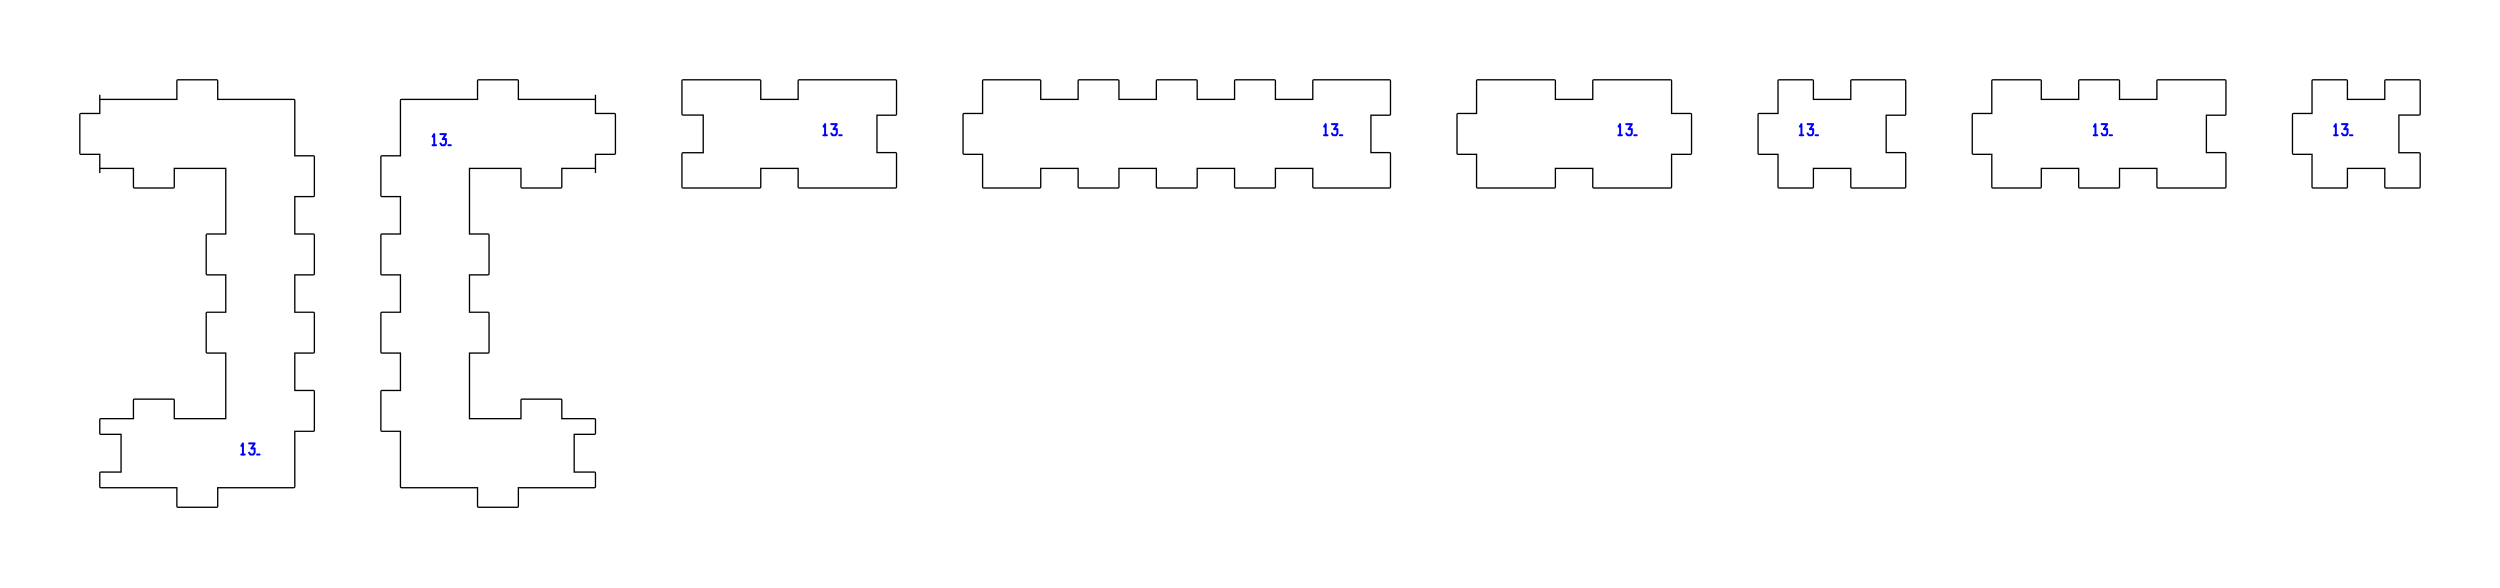
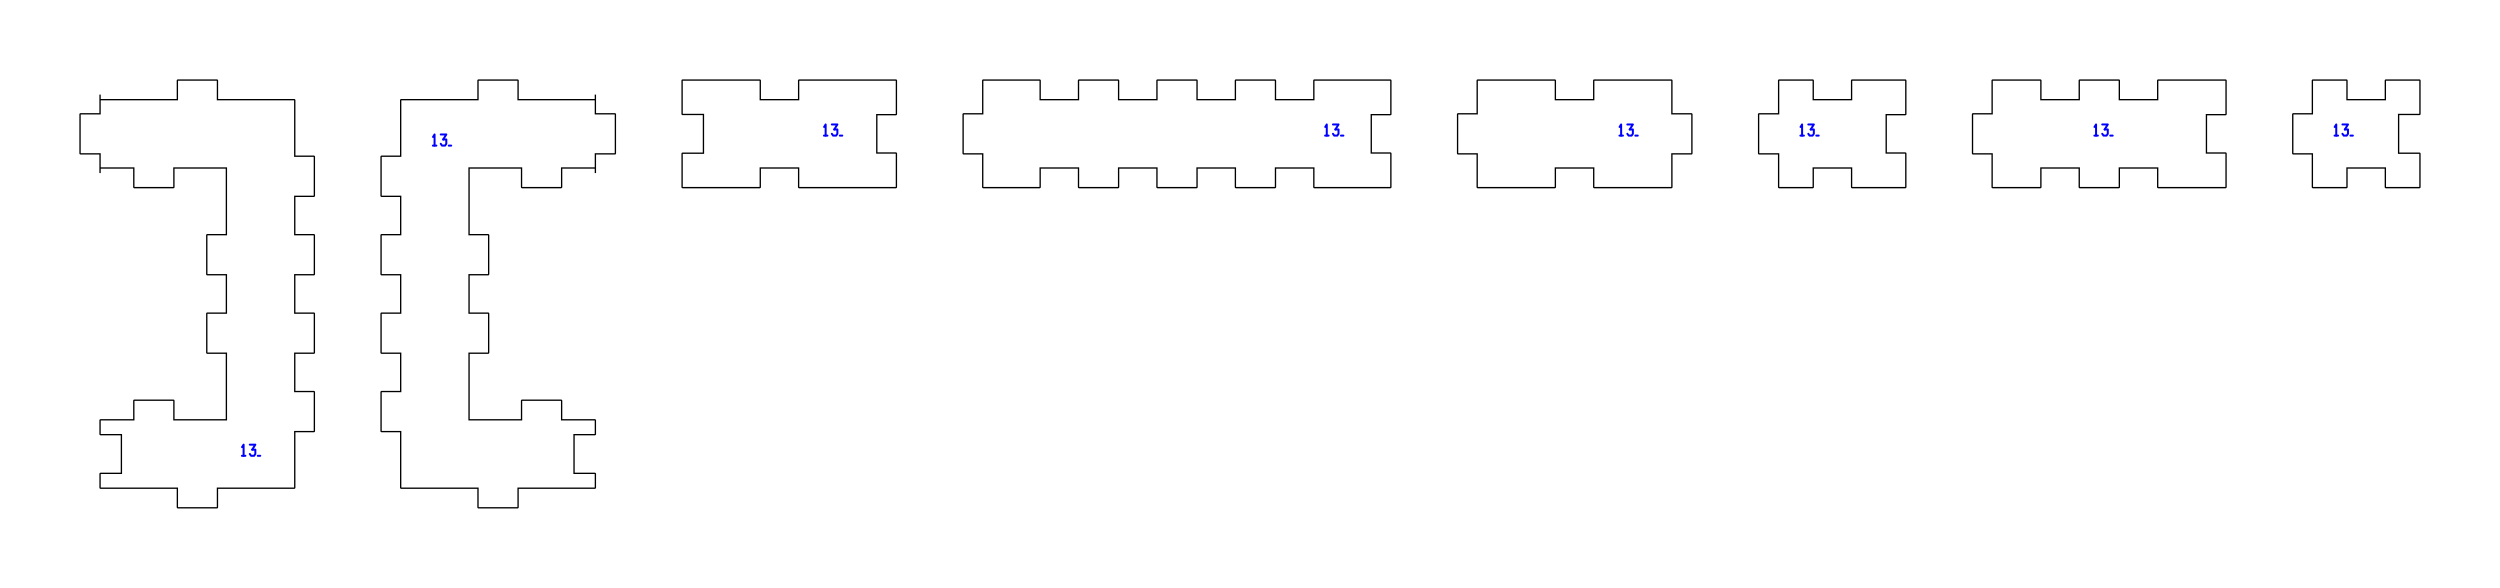
- <svg xmlns="http://www.w3.org/2000/svg" width="375.84mm" height="88.26mm" viewBox="0 0 375.84 88.26">
+ <svg xmlns="http://www.w3.org/2000/svg" width="374.80mm" height="88.13mm" viewBox="0 0 374.80 88.13">
  <g transform="translate(12.000,12.000)">
    <g transform="translate(-10.000,-10.000)">
-       <path d="M 13.130 71.320 H 24.590 V 74.130 C 24.590 74.202 24.648 74.260 24.720 74.260 H 30.600 C 30.672 74.260 30.730 74.202 30.730 74.130 V 71.320 H 42.190 C 42.262 71.320 42.320 71.262 42.320 71.190 V 62.840 H 45.130 C 45.202 62.840 45.260 62.782 45.260 62.710 V 56.830 C 45.260 56.758 45.202 56.700 45.130 56.700 H 42.320 V 51.080 H 45.130 C 45.202 51.080 45.260 51.022 45.260 50.950 V 45.070 C 45.260 44.998 45.202 44.940 45.130 44.940 H 42.320 V 39.320 H 45.130 C 45.202 39.320 45.260 39.262 45.260 39.190 V 33.310 C 45.260 33.238 45.202 33.180 45.130 33.180 H 42.320 V 27.560 H 45.130 C 45.202 27.560 45.260 27.502 45.260 27.430 V 21.550 C 45.260 21.478 45.202 21.420 45.130 21.420 H 42.320 V 13.070 C 42.320 12.998 42.262 12.940 42.190 12.940 H 30.730 V 10.130 C 30.730 10.058 30.672 10.000 30.600 10.000 H 24.720 C 24.648 10.000 24.590 10.058 24.590 10.130 V 12.940 H 13.130 C 13.058 12.940 13.000 12.998 13.000 13.070 V 12.250 V 15.060 H 10.190 H 10.130 C 10.058 15.060 10.000 15.118 10.000 15.190 V 21.070 C 10.000 21.142 10.058 21.200 10.130 21.200 H 10.190 H 13.000 V 24.010 V 23.190 C 13.000 23.262 13.058 23.320 13.130 23.320 H 18.060 V 26.130 C 18.060 26.202 18.118 26.260 18.190 26.260 H 24.070 C 24.142 26.260 24.200 26.202 24.200 26.130 V 23.320 H 29.130 H 31.940 V 26.130 V 33.180 H 29.130 C 29.058 33.180 29.000 33.238 29.000 33.310 V 39.190 C 29.000 39.262 29.058 39.320 29.130 39.320 H 31.940 V 44.940 H 29.130 C 29.058 44.940 29.000 44.998 29.000 45.070 V 50.950 C 29.000 51.022 29.058 51.080 29.130 51.080 H 31.940 V 58.130 V 60.940 H 29.130 H 24.200 V 58.130 C 24.200 58.058 24.142 58.000 24.070 58.000 H 18.190 C 18.118 58.000 18.060 58.058 18.060 58.130 V 60.940 H 13.130 C 13.058 60.940 13.000 60.998 13.000 61.070 V 63.165 C 13.000 63.237 13.058 63.295 13.130 63.295 H 13.390 H 16.200 V 66.105 V 66.155 V 68.965 H 13.390 H 13.130 C 13.058 68.965 13.000 69.023 13.000 69.095 V 71.190 C 13.000 71.262 13.058 71.320 13.130 71.320 Z" fill="none" stroke="#000000" stroke-width="0.2" />
+       <path d="M 13.065 71.190 H 24.590 V 74.065 C 24.590 74.101 24.619 74.130 24.655 74.130 H 30.535 C 30.571 74.130 30.600 74.101 30.600 74.065 V 71.190 H 42.125 C 42.161 71.190 42.190 71.161 42.190 71.125 V 62.710 H 45.065 C 45.101 62.710 45.130 62.681 45.130 62.645 V 56.765 C 45.130 56.729 45.101 56.700 45.065 56.700 H 42.190 V 50.950 H 45.065 C 45.101 50.950 45.130 50.921 45.130 50.885 V 45.005 C 45.130 44.969 45.101 44.940 45.065 44.940 H 42.190 V 39.190 H 45.065 C 45.101 39.190 45.130 39.161 45.130 39.125 V 33.245 C 45.130 33.209 45.101 33.180 45.065 33.180 H 42.190 V 27.430 H 45.065 C 45.101 27.430 45.130 27.401 45.130 27.365 V 21.485 C 45.130 21.449 45.101 21.420 45.065 21.420 H 42.190 V 13.005 C 42.190 12.969 42.161 12.940 42.125 12.940 H 30.600 V 10.065 C 30.600 10.029 30.571 10.000 30.535 10.000 H 24.655 C 24.619 10.000 24.590 10.029 24.590 10.065 V 12.940 H 13.065 C 13.029 12.940 13.000 12.969 13.000 13.005 V 12.185 V 15.060 H 10.125 H 10.065 C 10.029 15.060 10.000 15.089 10.000 15.125 V 21.005 C 10.000 21.041 10.029 21.070 10.065 21.070 H 10.125 H 13.000 V 23.945 V 23.125 C 13.000 23.161 13.029 23.190 13.065 23.190 H 18.060 V 26.065 C 18.060 26.101 18.089 26.130 18.125 26.130 H 24.005 C 24.041 26.130 24.070 26.101 24.070 26.065 V 23.190 H 29.065 H 31.940 V 26.065 V 33.180 H 29.065 C 29.029 33.180 29.000 33.209 29.000 33.245 V 39.125 C 29.000 39.161 29.029 39.190 29.065 39.190 H 31.940 V 44.940 H 29.065 C 29.029 44.940 29.000 44.969 29.000 45.005 V 50.885 C 29.000 50.921 29.029 50.950 29.065 50.950 H 31.940 V 58.065 V 60.940 H 29.065 H 24.070 V 58.065 C 24.070 58.029 24.041 58.000 24.005 58.000 H 18.125 C 18.089 58.000 18.060 58.029 18.060 58.065 V 60.940 H 13.065 C 13.029 60.940 13.000 60.969 13.000 61.005 V 63.100 C 13.000 63.136 13.029 63.165 13.065 63.165 H 13.325 H 16.200 V 66.040 V 66.090 V 68.965 H 13.325 H 13.065 C 13.029 68.965 13.000 68.994 13.000 69.030 V 71.125 C 13.000 71.161 13.029 71.190 13.065 71.190 Z" fill="none" stroke="#000000" stroke-width="0.2" />
    </g>
    <g transform="translate(23.98,56.33)">
      <polyline points="0.31,-1.30 0.54,-1.67 0.54,0.00" fill="none" stroke="#0000ff" stroke-width="0.3" stroke-linecap="round" stroke-linejoin="round" />
      <polyline points="0.29,0.00 0.81,0.00" fill="none" stroke="#0000ff" stroke-width="0.3" stroke-linecap="round" stroke-linejoin="round" />
      <polyline points="1.47,-1.67 2.30,-1.67 1.83,-0.92" fill="none" stroke="#0000ff" stroke-width="0.3" stroke-linecap="round" stroke-linejoin="round" />
      <polyline points="1.83,-0.92 2.30,-0.92 2.30,-0.27 2.11,0.00 1.66,0.00 1.47,-0.27" fill="none" stroke="#0000ff" stroke-width="0.3" stroke-linecap="round" stroke-linejoin="round" />
      <polyline points="2.67,0.00 3.03,0.00" fill="none" stroke="#0000ff" stroke-width="0.3" stroke-linecap="round" stroke-linejoin="round" />
    </g>
  </g>
-   <g transform="translate(57.260,12.000)">
-     <g transform="translate(-46.730,-10.000)">
-       <path d="M 78.860 71.320 H 67.400 V 74.130 C 67.400 74.202 67.342 74.260 67.270 74.260 H 61.390 C 61.318 74.260 61.260 74.202 61.260 74.130 V 71.320 H 49.800 C 49.728 71.320 49.670 71.262 49.670 71.190 V 62.840 H 46.860 C 46.788 62.840 46.730 62.782 46.730 62.710 V 56.830 C 46.730 56.758 46.788 56.700 46.860 56.700 H 49.670 V 51.080 H 46.860 C 46.788 51.080 46.730 51.022 46.730 50.950 V 45.070 C 46.730 44.998 46.788 44.940 46.860 44.940 H 49.670 V 39.320 H 46.860 C 46.788 39.320 46.730 39.262 46.730 39.190 V 33.310 C 46.730 33.238 46.788 33.180 46.860 33.180 H 49.670 V 27.560 H 46.860 C 46.788 27.560 46.730 27.502 46.730 27.430 V 21.550 C 46.730 21.478 46.788 21.420 46.860 21.420 H 49.670 V 13.070 C 49.670 12.998 49.728 12.940 49.800 12.940 H 61.260 V 10.130 C 61.260 10.058 61.318 10.000 61.390 10.000 H 67.270 C 67.342 10.000 67.400 10.058 67.400 10.130 V 12.940 H 78.860 C 78.932 12.940 78.990 12.998 78.990 13.070 V 12.250 V 15.060 H 81.800 H 81.860 C 81.932 15.060 81.990 15.118 81.990 15.190 V 21.070 C 81.990 21.142 81.932 21.200 81.860 21.200 H 81.800 H 78.990 V 24.010 V 23.190 C 78.990 23.262 78.932 23.320 78.860 23.320 H 73.930 V 26.130 C 73.930 26.202 73.872 26.260 73.800 26.260 H 67.920 C 67.848 26.260 67.790 26.202 67.790 26.130 V 23.320 H 62.860 H 60.050 V 26.130 V 33.180 H 62.860 C 62.932 33.180 62.990 33.238 62.990 33.310 V 39.190 C 62.990 39.262 62.932 39.320 62.860 39.320 H 60.050 V 44.940 H 62.860 C 62.932 44.940 62.990 44.998 62.990 45.070 V 50.950 C 62.990 51.022 62.932 51.080 62.860 51.080 H 60.050 V 58.130 V 60.940 H 62.860 H 67.790 V 58.130 C 67.790 58.058 67.848 58.000 67.920 58.000 H 73.800 C 73.872 58.000 73.930 58.058 73.930 58.130 V 60.940 H 78.860 C 78.932 60.940 78.990 60.998 78.990 61.070 V 63.165 C 78.990 63.237 78.932 63.295 78.860 63.295 H 78.600 H 75.790 V 66.105 V 66.155 V 68.965 H 78.600 H 78.860 C 78.932 68.965 78.990 69.023 78.990 69.095 V 71.190 C 78.990 71.262 78.932 71.320 78.860 71.320 Z" fill="none" stroke="#000000" stroke-width="0.2" />
+   <g transform="translate(57.130,12.000)">
+     <g transform="translate(-46.600,-10.000)">
+       <path d="M 78.665 71.190 H 67.140 V 74.065 C 67.140 74.101 67.111 74.130 67.075 74.130 H 61.195 C 61.159 74.130 61.130 74.101 61.130 74.065 V 71.190 H 49.605 C 49.569 71.190 49.540 71.161 49.540 71.125 V 62.710 H 46.665 C 46.629 62.710 46.600 62.681 46.600 62.645 V 56.765 C 46.600 56.729 46.629 56.700 46.665 56.700 H 49.540 V 50.950 H 46.665 C 46.629 50.950 46.600 50.921 46.600 50.885 V 45.005 C 46.600 44.969 46.629 44.940 46.665 44.940 H 49.540 V 39.190 H 46.665 C 46.629 39.190 46.600 39.161 46.600 39.125 V 33.245 C 46.600 33.209 46.629 33.180 46.665 33.180 H 49.540 V 27.430 H 46.665 C 46.629 27.430 46.600 27.401 46.600 27.365 V 21.485 C 46.600 21.449 46.629 21.420 46.665 21.420 H 49.540 V 13.005 C 49.540 12.969 49.569 12.940 49.605 12.940 H 61.130 V 10.065 C 61.130 10.029 61.159 10.000 61.195 10.000 H 67.075 C 67.111 10.000 67.140 10.029 67.140 10.065 V 12.940 H 78.665 C 78.701 12.940 78.730 12.969 78.730 13.005 V 12.185 V 15.060 H 81.605 H 81.665 C 81.701 15.060 81.730 15.089 81.730 15.125 V 21.005 C 81.730 21.041 81.701 21.070 81.665 21.070 H 81.605 H 78.730 V 23.945 V 23.125 C 78.730 23.161 78.701 23.190 78.665 23.190 H 73.670 V 26.065 C 73.670 26.101 73.641 26.130 73.605 26.130 H 67.725 C 67.689 26.130 67.660 26.101 67.660 26.065 V 23.190 H 62.665 H 59.790 V 26.065 V 33.180 H 62.665 C 62.701 33.180 62.730 33.209 62.730 33.245 V 39.125 C 62.730 39.161 62.701 39.190 62.665 39.190 H 59.790 V 44.940 H 62.665 C 62.701 44.940 62.730 44.969 62.730 45.005 V 50.885 C 62.730 50.921 62.701 50.950 62.665 50.950 H 59.790 V 58.065 V 60.940 H 62.665 H 67.660 V 58.065 C 67.660 58.029 67.689 58.000 67.725 58.000 H 73.605 C 73.641 58.000 73.670 58.029 73.670 58.065 V 60.940 H 78.665 C 78.701 60.940 78.730 60.969 78.730 61.005 V 63.100 C 78.730 63.136 78.701 63.165 78.665 63.165 H 78.405 H 75.530 V 66.040 V 66.090 V 68.965 H 78.405 H 78.665 C 78.701 68.965 78.730 68.994 78.730 69.030 V 71.125 C 78.730 71.161 78.701 71.190 78.665 71.190 Z" fill="none" stroke="#000000" stroke-width="0.2" />
    </g>
    <g transform="translate(7.48,9.83)">
      <polyline points="0.31,-1.30 0.54,-1.67 0.54,0.00" fill="none" stroke="#0000ff" stroke-width="0.3" stroke-linecap="round" stroke-linejoin="round" />
      <polyline points="0.29,0.00 0.81,0.00" fill="none" stroke="#0000ff" stroke-width="0.3" stroke-linecap="round" stroke-linejoin="round" />
      <polyline points="1.47,-1.67 2.30,-1.67 1.83,-0.92" fill="none" stroke="#0000ff" stroke-width="0.3" stroke-linecap="round" stroke-linejoin="round" />
      <polyline points="1.83,-0.92 2.30,-0.92 2.30,-0.27 2.11,0.00 1.66,0.00 1.47,-0.27" fill="none" stroke="#0000ff" stroke-width="0.3" stroke-linecap="round" stroke-linejoin="round" />
      <polyline points="2.67,0.00 3.03,0.00" fill="none" stroke="#0000ff" stroke-width="0.3" stroke-linecap="round" stroke-linejoin="round" />
    </g>
  </g>
-   <g transform="translate(102.520,12.000)">
-     <g transform="translate(-84.325,-58.865)">
-       <path d="M 84.455 75.125 H 96.045 C 96.117 75.125 96.175 75.067 96.175 74.995 V 72.185 H 101.795 V 74.995 C 101.795 75.067 101.853 75.125 101.925 75.125 H 113.515 H 116.455 C 116.527 75.125 116.585 75.067 116.585 74.995 V 72.055 V 69.935 C 116.585 69.863 116.527 69.805 116.455 69.805 H 113.645 V 64.185 H 116.455 C 116.527 64.185 116.585 64.127 116.585 64.055 V 61.935 V 58.995 C 116.585 58.923 116.527 58.865 116.455 58.865 H 113.515 H 101.925 C 101.853 58.865 101.795 58.923 101.795 58.995 V 61.805 H 96.175 V 58.995 C 96.175 58.923 96.117 58.865 96.045 58.865 H 84.455 C 84.383 58.865 84.325 58.923 84.325 58.995 V 61.935 V 64.030 C 84.325 64.102 84.383 64.160 84.455 64.160 H 87.525 V 69.830 H 84.455 C 84.383 69.830 84.325 69.888 84.325 69.960 V 72.055 V 74.995 C 84.325 75.067 84.383 75.125 84.455 75.125 Z" fill="none" stroke="#000000" stroke-width="0.2" />
+   <g transform="translate(102.260,12.000)">
+     <g transform="translate(-84.000,-58.800)">
+       <path d="M 84.065 74.930 H 95.655 C 95.691 74.930 95.720 74.901 95.720 74.865 V 71.990 H 101.470 V 74.865 C 101.470 74.901 101.499 74.930 101.535 74.930 H 113.125 H 116.065 C 116.101 74.930 116.130 74.901 116.130 74.865 V 71.925 V 69.805 C 116.130 69.769 116.101 69.740 116.065 69.740 H 113.190 V 63.990 H 116.065 C 116.101 63.990 116.130 63.961 116.130 63.925 V 61.805 V 58.865 C 116.130 58.829 116.101 58.800 116.065 58.800 H 113.125 H 101.535 C 101.499 58.800 101.470 58.829 101.470 58.865 V 61.740 H 95.720 V 58.865 C 95.720 58.829 95.691 58.800 95.655 58.800 H 84.065 C 84.029 58.800 84.000 58.829 84.000 58.865 V 61.805 V 63.900 C 84.000 63.936 84.029 63.965 84.065 63.965 H 87.200 V 69.765 H 84.065 C 84.029 69.765 84.000 69.794 84.000 69.830 V 71.925 V 74.865 C 84.000 74.901 84.029 74.930 84.065 74.930 Z" fill="none" stroke="#000000" stroke-width="0.2" />
    </g>
    <g transform="translate(20.98,8.33)">
      <polyline points="0.31,-1.30 0.54,-1.67 0.54,0.00" fill="none" stroke="#0000ff" stroke-width="0.3" stroke-linecap="round" stroke-linejoin="round" />
      <polyline points="0.29,0.00 0.81,0.00" fill="none" stroke="#0000ff" stroke-width="0.3" stroke-linecap="round" stroke-linejoin="round" />
      <polyline points="1.47,-1.67 2.30,-1.67 1.83,-0.92" fill="none" stroke="#0000ff" stroke-width="0.3" stroke-linecap="round" stroke-linejoin="round" />
      <polyline points="1.83,-0.92 2.30,-0.92 2.30,-0.27 2.11,0.00 1.66,0.00 1.47,-0.27" fill="none" stroke="#0000ff" stroke-width="0.3" stroke-linecap="round" stroke-linejoin="round" />
      <polyline points="2.67,0.00 3.03,0.00" fill="none" stroke="#0000ff" stroke-width="0.3" stroke-linecap="round" stroke-linejoin="round" />
    </g>
  </g>
-   <g transform="translate(144.780,12.000)">
-     <g transform="translate(-119.785,-58.865)">
-       <path d="M 122.855 75.125 H 131.335 C 131.407 75.125 131.465 75.067 131.465 74.995 V 72.185 H 137.085 V 74.995 C 137.085 75.067 137.143 75.125 137.215 75.125 H 143.095 C 143.167 75.125 143.225 75.067 143.225 74.995 V 72.185 H 148.845 V 74.995 C 148.845 75.067 148.903 75.125 148.975 75.125 H 154.855 C 154.927 75.125 154.985 75.067 154.985 74.995 V 72.185 H 160.605 V 74.995 C 160.605 75.067 160.663 75.125 160.735 75.125 H 166.615 C 166.687 75.125 166.745 75.067 166.745 74.995 V 72.185 H 172.365 V 74.995 C 172.365 75.067 172.423 75.125 172.495 75.125 H 180.975 H 183.915 C 183.987 75.125 184.045 75.067 184.045 74.995 V 72.055 V 69.935 C 184.045 69.863 183.987 69.805 183.915 69.805 H 181.105 V 64.185 H 183.915 C 183.987 64.185 184.045 64.127 184.045 64.055 V 61.935 V 58.995 C 184.045 58.923 183.987 58.865 183.915 58.865 H 180.975 H 172.495 C 172.423 58.865 172.365 58.923 172.365 58.995 V 61.805 H 166.745 V 58.995 C 166.745 58.923 166.687 58.865 166.615 58.865 H 160.735 C 160.663 58.865 160.605 58.923 160.605 58.995 V 61.805 H 154.985 V 58.995 C 154.985 58.923 154.927 58.865 154.855 58.865 H 148.975 C 148.903 58.865 148.845 58.923 148.845 58.995 V 61.805 H 143.225 V 58.995 C 143.225 58.923 143.167 58.865 143.095 58.865 H 137.215 C 137.143 58.865 137.085 58.923 137.085 58.995 V 61.805 H 131.465 V 58.995 C 131.465 58.923 131.407 58.865 131.335 58.865 H 122.855 C 122.783 58.865 122.725 58.923 122.725 58.995 V 61.935 V 63.925 H 119.915 C 119.843 63.925 119.785 63.983 119.785 64.055 V 69.935 C 119.785 70.007 119.843 70.065 119.915 70.065 H 122.725 V 72.055 V 74.995 C 122.725 75.067 122.783 75.125 122.855 75.125 Z" fill="none" stroke="#000000" stroke-width="0.2" />
+   <g transform="translate(144.390,12.000)">
+     <g transform="translate(-119.200,-58.800)">
+       <path d="M 122.205 74.930 H 130.685 C 130.721 74.930 130.750 74.901 130.750 74.865 V 71.990 H 136.500 V 74.865 C 136.500 74.901 136.529 74.930 136.565 74.930 H 142.445 C 142.481 74.930 142.510 74.901 142.510 74.865 V 71.990 H 148.260 V 74.865 C 148.260 74.901 148.289 74.930 148.325 74.930 H 154.205 C 154.241 74.930 154.270 74.901 154.270 74.865 V 71.990 H 160.020 V 74.865 C 160.020 74.901 160.049 74.930 160.085 74.930 H 165.965 C 166.001 74.930 166.030 74.901 166.030 74.865 V 71.990 H 171.780 V 74.865 C 171.780 74.901 171.809 74.930 171.845 74.930 H 180.325 H 183.265 C 183.301 74.930 183.330 74.901 183.330 74.865 V 71.925 V 69.805 C 183.330 69.769 183.301 69.740 183.265 69.740 H 180.390 V 63.990 H 183.265 C 183.301 63.990 183.330 63.961 183.330 63.925 V 61.805 V 58.865 C 183.330 58.829 183.301 58.800 183.265 58.800 H 180.325 H 171.845 C 171.809 58.800 171.780 58.829 171.780 58.865 V 61.740 H 166.030 V 58.865 C 166.030 58.829 166.001 58.800 165.965 58.800 H 160.085 C 160.049 58.800 160.020 58.829 160.020 58.865 V 61.740 H 154.270 V 58.865 C 154.270 58.829 154.241 58.800 154.205 58.800 H 148.325 C 148.289 58.800 148.260 58.829 148.260 58.865 V 61.740 H 142.510 V 58.865 C 142.510 58.829 142.481 58.800 142.445 58.800 H 136.565 C 136.529 58.800 136.500 58.829 136.500 58.865 V 61.740 H 130.750 V 58.865 C 130.750 58.829 130.721 58.800 130.685 58.800 H 122.205 C 122.169 58.800 122.140 58.829 122.140 58.865 V 61.805 V 63.860 H 119.265 C 119.229 63.860 119.200 63.889 119.200 63.925 V 69.805 C 119.200 69.841 119.229 69.870 119.265 69.870 H 122.140 V 71.925 V 74.865 C 122.140 74.901 122.169 74.930 122.205 74.930 Z" fill="none" stroke="#000000" stroke-width="0.2" />
    </g>
    <g transform="translate(53.98,8.33)">
      <polyline points="0.31,-1.30 0.54,-1.67 0.54,0.00" fill="none" stroke="#0000ff" stroke-width="0.3" stroke-linecap="round" stroke-linejoin="round" />
      <polyline points="0.29,0.00 0.81,0.00" fill="none" stroke="#0000ff" stroke-width="0.3" stroke-linecap="round" stroke-linejoin="round" />
      <polyline points="1.47,-1.67 2.30,-1.67 1.83,-0.92" fill="none" stroke="#0000ff" stroke-width="0.3" stroke-linecap="round" stroke-linejoin="round" />
      <polyline points="1.83,-0.92 2.30,-0.92 2.30,-0.27 2.11,0.00 1.66,0.00 1.47,-0.27" fill="none" stroke="#0000ff" stroke-width="0.3" stroke-linecap="round" stroke-linejoin="round" />
      <polyline points="2.67,0.00 3.03,0.00" fill="none" stroke="#0000ff" stroke-width="0.3" stroke-linecap="round" stroke-linejoin="round" />
    </g>
  </g>
-   <g transform="translate(219.040,12.000)">
-     <g transform="translate(-187.245,-58.865)">
-       <path d="M 190.315 75.125 H 201.905 C 201.977 75.125 202.035 75.067 202.035 74.995 V 72.185 H 207.655 V 74.995 C 207.655 75.067 207.713 75.125 207.785 75.125 H 219.375 C 219.447 75.125 219.505 75.067 219.505 74.995 V 72.055 V 70.065 H 222.375 C 222.447 70.065 222.505 70.007 222.505 69.935 V 64.055 C 222.505 63.983 222.447 63.925 222.375 63.925 H 219.505 V 61.935 V 58.995 C 219.505 58.923 219.447 58.865 219.375 58.865 H 207.785 C 207.713 58.865 207.655 58.923 207.655 58.995 V 61.805 H 202.035 V 58.995 C 202.035 58.923 201.977 58.865 201.905 58.865 H 190.315 C 190.243 58.865 190.185 58.923 190.185 58.995 V 61.935 V 63.925 H 187.375 C 187.303 63.925 187.245 63.983 187.245 64.055 V 69.935 C 187.245 70.007 187.303 70.065 187.375 70.065 H 190.185 V 72.055 V 74.995 C 190.185 75.067 190.243 75.125 190.315 75.125 Z" fill="none" stroke="#000000" stroke-width="0.2" />
+   <g transform="translate(218.520,12.000)">
+     <g transform="translate(-186.400,-58.800)">
+       <path d="M 189.405 74.930 H 200.995 C 201.031 74.930 201.060 74.901 201.060 74.865 V 71.990 H 206.810 V 74.865 C 206.810 74.901 206.839 74.930 206.875 74.930 H 218.465 C 218.501 74.930 218.530 74.901 218.530 74.865 V 71.925 V 69.870 H 221.465 C 221.501 69.870 221.530 69.841 221.530 69.805 V 63.925 C 221.530 63.889 221.501 63.860 221.465 63.860 H 218.530 V 61.805 V 58.865 C 218.530 58.829 218.501 58.800 218.465 58.800 H 206.875 C 206.839 58.800 206.810 58.829 206.810 58.865 V 61.740 H 201.060 V 58.865 C 201.060 58.829 201.031 58.800 200.995 58.800 H 189.405 C 189.369 58.800 189.340 58.829 189.340 58.865 V 61.805 V 63.860 H 186.465 C 186.429 63.860 186.400 63.889 186.400 63.925 V 69.805 C 186.400 69.841 186.429 69.870 186.465 69.870 H 189.340 V 71.925 V 74.865 C 189.340 74.901 189.369 74.930 189.405 74.930 Z" fill="none" stroke="#000000" stroke-width="0.2" />
    </g>
    <g transform="translate(23.98,8.33)">
      <polyline points="0.31,-1.30 0.54,-1.67 0.54,0.00" fill="none" stroke="#0000ff" stroke-width="0.3" stroke-linecap="round" stroke-linejoin="round" />
      <polyline points="0.29,0.00 0.81,0.00" fill="none" stroke="#0000ff" stroke-width="0.3" stroke-linecap="round" stroke-linejoin="round" />
      <polyline points="1.47,-1.67 2.30,-1.67 1.83,-0.92" fill="none" stroke="#0000ff" stroke-width="0.3" stroke-linecap="round" stroke-linejoin="round" />
      <polyline points="1.83,-0.92 2.30,-0.92 2.30,-0.27 2.11,0.00 1.66,0.00 1.47,-0.27" fill="none" stroke="#0000ff" stroke-width="0.3" stroke-linecap="round" stroke-linejoin="round" />
      <polyline points="2.67,0.00 3.03,0.00" fill="none" stroke="#0000ff" stroke-width="0.3" stroke-linecap="round" stroke-linejoin="round" />
    </g>
  </g>
-   <g transform="translate(264.300,12.000)">
-     <g transform="translate(-225.705,-58.865)">
-       <path d="M 228.835 75.125 H 233.895 C 233.967 75.125 234.025 75.067 234.025 74.995 V 72.185 H 239.645 V 74.995 C 239.645 75.067 239.703 75.125 239.775 75.125 H 244.835 H 247.775 C 247.847 75.125 247.905 75.067 247.905 74.995 V 72.055 V 69.935 C 247.905 69.863 247.847 69.805 247.775 69.805 H 244.965 V 64.185 H 247.775 C 247.847 64.185 247.905 64.127 247.905 64.055 V 61.935 V 58.995 C 247.905 58.923 247.847 58.865 247.775 58.865 H 244.835 H 239.775 C 239.703 58.865 239.645 58.923 239.645 58.995 V 61.805 H 234.025 V 58.995 C 234.025 58.923 233.967 58.865 233.895 58.865 H 228.835 C 228.763 58.865 228.705 58.923 228.705 58.995 V 61.935 V 63.925 H 225.835 C 225.763 63.925 225.705 63.983 225.705 64.055 V 69.935 C 225.705 70.007 225.763 70.065 225.835 70.065 H 228.705 V 72.055 V 74.995 C 228.705 75.067 228.763 75.125 228.835 75.125 Z" fill="none" stroke="#000000" stroke-width="0.2" />
+   <g transform="translate(263.650,12.000)">
+     <g transform="translate(-224.600,-58.800)">
+       <path d="M 227.665 74.930 H 232.725 C 232.761 74.930 232.790 74.901 232.790 74.865 V 71.990 H 238.540 V 74.865 C 238.540 74.901 238.569 74.930 238.605 74.930 H 243.665 H 246.605 C 246.641 74.930 246.670 74.901 246.670 74.865 V 71.925 V 69.805 C 246.670 69.769 246.641 69.740 246.605 69.740 H 243.730 V 63.990 H 246.605 C 246.641 63.990 246.670 63.961 246.670 63.925 V 61.805 V 58.865 C 246.670 58.829 246.641 58.800 246.605 58.800 H 243.665 H 238.605 C 238.569 58.800 238.540 58.829 238.540 58.865 V 61.740 H 232.790 V 58.865 C 232.790 58.829 232.761 58.800 232.725 58.800 H 227.665 C 227.629 58.800 227.600 58.829 227.600 58.865 V 61.805 V 63.860 H 224.665 C 224.629 63.860 224.600 63.889 224.600 63.925 V 69.805 C 224.600 69.841 224.629 69.870 224.665 69.870 H 227.600 V 71.925 V 74.865 C 227.600 74.901 227.629 74.930 227.665 74.930 Z" fill="none" stroke="#000000" stroke-width="0.2" />
    </g>
    <g transform="translate(5.98,8.33)">
      <polyline points="0.31,-1.30 0.54,-1.67 0.54,0.00" fill="none" stroke="#0000ff" stroke-width="0.3" stroke-linecap="round" stroke-linejoin="round" />
      <polyline points="0.29,0.00 0.81,0.00" fill="none" stroke="#0000ff" stroke-width="0.3" stroke-linecap="round" stroke-linejoin="round" />
      <polyline points="1.47,-1.67 2.30,-1.67 1.83,-0.92" fill="none" stroke="#0000ff" stroke-width="0.3" stroke-linecap="round" stroke-linejoin="round" />
      <polyline points="1.83,-0.92 2.30,-0.92 2.30,-0.27 2.11,0.00 1.66,0.00 1.47,-0.27" fill="none" stroke="#0000ff" stroke-width="0.3" stroke-linecap="round" stroke-linejoin="round" />
      <polyline points="2.67,0.00 3.03,0.00" fill="none" stroke="#0000ff" stroke-width="0.3" stroke-linecap="round" stroke-linejoin="round" />
    </g>
  </g>
-   <g transform="translate(296.500,12.000)">
-     <g transform="translate(-251.105,-58.865)">
-       <path d="M 254.175 75.125 H 261.355 C 261.427 75.125 261.485 75.067 261.485 74.995 V 72.185 H 267.105 V 74.995 C 267.105 75.067 267.163 75.125 267.235 75.125 H 273.115 C 273.187 75.125 273.245 75.067 273.245 74.995 V 72.185 H 278.865 V 74.995 C 278.865 75.067 278.923 75.125 278.995 75.125 H 286.175 H 289.115 C 289.187 75.125 289.245 75.067 289.245 74.995 V 72.055 V 69.935 C 289.245 69.863 289.187 69.805 289.115 69.805 H 286.305 V 64.185 H 289.115 C 289.187 64.185 289.245 64.127 289.245 64.055 V 61.935 V 58.995 C 289.245 58.923 289.187 58.865 289.115 58.865 H 286.175 H 278.995 C 278.923 58.865 278.865 58.923 278.865 58.995 V 61.805 H 273.245 V 58.995 C 273.245 58.923 273.187 58.865 273.115 58.865 H 267.235 C 267.163 58.865 267.105 58.923 267.105 58.995 V 61.805 H 261.485 V 58.995 C 261.485 58.923 261.427 58.865 261.355 58.865 H 254.175 C 254.103 58.865 254.045 58.923 254.045 58.995 V 61.935 V 63.925 H 251.235 C 251.163 63.925 251.105 63.983 251.105 64.055 V 69.935 C 251.105 70.007 251.163 70.065 251.235 70.065 H 254.045 V 72.055 V 74.995 C 254.045 75.067 254.103 75.125 254.175 75.125 Z" fill="none" stroke="#000000" stroke-width="0.2" />
+   <g transform="translate(295.720,12.000)">
+     <g transform="translate(-249.740,-58.800)">
+       <path d="M 252.745 74.930 H 259.925 C 259.961 74.930 259.990 74.901 259.990 74.865 V 71.990 H 265.740 V 74.865 C 265.740 74.901 265.769 74.930 265.805 74.930 H 271.685 C 271.721 74.930 271.750 74.901 271.750 74.865 V 71.990 H 277.500 V 74.865 C 277.500 74.901 277.529 74.930 277.565 74.930 H 284.745 H 287.685 C 287.721 74.930 287.750 74.901 287.750 74.865 V 71.925 V 69.805 C 287.750 69.769 287.721 69.740 287.685 69.740 H 284.810 V 63.990 H 287.685 C 287.721 63.990 287.750 63.961 287.750 63.925 V 61.805 V 58.865 C 287.750 58.829 287.721 58.800 287.685 58.800 H 284.745 H 277.565 C 277.529 58.800 277.500 58.829 277.500 58.865 V 61.740 H 271.750 V 58.865 C 271.750 58.829 271.721 58.800 271.685 58.800 H 265.805 C 265.769 58.800 265.740 58.829 265.740 58.865 V 61.740 H 259.990 V 58.865 C 259.990 58.829 259.961 58.800 259.925 58.800 H 252.745 C 252.709 58.800 252.680 58.829 252.680 58.865 V 61.805 V 63.860 H 249.805 C 249.769 63.860 249.740 63.889 249.740 63.925 V 69.805 C 249.740 69.841 249.769 69.870 249.805 69.870 H 252.680 V 71.925 V 74.865 C 252.680 74.901 252.709 74.930 252.745 74.930 Z" fill="none" stroke="#000000" stroke-width="0.2" />
    </g>
    <g transform="translate(17.98,8.33)">
      <polyline points="0.31,-1.30 0.54,-1.67 0.54,0.00" fill="none" stroke="#0000ff" stroke-width="0.3" stroke-linecap="round" stroke-linejoin="round" />
      <polyline points="0.29,0.00 0.81,0.00" fill="none" stroke="#0000ff" stroke-width="0.3" stroke-linecap="round" stroke-linejoin="round" />
      <polyline points="1.47,-1.67 2.30,-1.67 1.83,-0.92" fill="none" stroke="#0000ff" stroke-width="0.3" stroke-linecap="round" stroke-linejoin="round" />
      <polyline points="1.83,-0.92 2.30,-0.92 2.30,-0.27 2.11,0.00 1.66,0.00 1.47,-0.27" fill="none" stroke="#0000ff" stroke-width="0.3" stroke-linecap="round" stroke-linejoin="round" />
      <polyline points="2.67,0.00 3.03,0.00" fill="none" stroke="#0000ff" stroke-width="0.3" stroke-linecap="round" stroke-linejoin="round" />
    </g>
  </g>
-   <g transform="translate(344.640,12.000)">
-     <g transform="translate(-292.445,-58.865)">
-       <path d="M 295.515 75.125 H 300.575 C 300.647 75.125 300.705 75.067 300.705 74.995 V 72.185 H 306.325 V 74.995 C 306.325 75.067 306.383 75.125 306.455 75.125 H 311.515 C 311.587 75.125 311.645 75.067 311.645 74.995 V 72.055 V 69.960 C 311.645 69.888 311.587 69.830 311.515 69.830 H 308.445 V 64.160 H 311.515 C 311.587 64.160 311.645 64.102 311.645 64.030 V 61.935 V 58.995 C 311.645 58.923 311.587 58.865 311.515 58.865 H 306.455 C 306.383 58.865 306.325 58.923 306.325 58.995 V 61.805 H 300.705 V 58.995 C 300.705 58.923 300.647 58.865 300.575 58.865 H 295.515 C 295.443 58.865 295.385 58.923 295.385 58.995 V 61.935 V 63.925 H 292.575 C 292.503 63.925 292.445 63.983 292.445 64.055 V 69.935 C 292.445 70.007 292.503 70.065 292.575 70.065 H 295.385 V 72.055 V 74.995 C 295.385 75.067 295.443 75.125 295.515 75.125 Z" fill="none" stroke="#000000" stroke-width="0.2" />
+   <g transform="translate(343.730,12.000)">
+     <g transform="translate(-290.820,-58.800)">
+       <path d="M 293.825 74.930 H 298.885 C 298.921 74.930 298.950 74.901 298.950 74.865 V 71.990 H 304.700 V 74.865 C 304.700 74.901 304.729 74.930 304.765 74.930 H 309.825 C 309.861 74.930 309.890 74.901 309.890 74.865 V 71.925 V 69.830 C 309.890 69.794 309.861 69.765 309.825 69.765 H 306.690 V 63.965 H 309.825 C 309.861 63.965 309.890 63.936 309.890 63.900 V 61.805 V 58.865 C 309.890 58.829 309.861 58.800 309.825 58.800 H 304.765 C 304.729 58.800 304.700 58.829 304.700 58.865 V 61.740 H 298.950 V 58.865 C 298.950 58.829 298.921 58.800 298.885 58.800 H 293.825 C 293.789 58.800 293.760 58.829 293.760 58.865 V 61.805 V 63.860 H 290.885 C 290.849 63.860 290.820 63.889 290.820 63.925 V 69.805 C 290.820 69.841 290.849 69.870 290.885 69.870 H 293.760 V 71.925 V 74.865 C 293.760 74.901 293.789 74.930 293.825 74.930 Z" fill="none" stroke="#000000" stroke-width="0.2" />
    </g>
    <g transform="translate(5.98,8.33)">
      <polyline points="0.31,-1.30 0.54,-1.67 0.54,0.00" fill="none" stroke="#0000ff" stroke-width="0.3" stroke-linecap="round" stroke-linejoin="round" />
      <polyline points="0.29,0.00 0.81,0.00" fill="none" stroke="#0000ff" stroke-width="0.3" stroke-linecap="round" stroke-linejoin="round" />
      <polyline points="1.47,-1.67 2.30,-1.67 1.83,-0.92" fill="none" stroke="#0000ff" stroke-width="0.3" stroke-linecap="round" stroke-linejoin="round" />
      <polyline points="1.83,-0.92 2.30,-0.92 2.30,-0.27 2.11,0.00 1.66,0.00 1.47,-0.27" fill="none" stroke="#0000ff" stroke-width="0.3" stroke-linecap="round" stroke-linejoin="round" />
      <polyline points="2.67,0.00 3.03,0.00" fill="none" stroke="#0000ff" stroke-width="0.3" stroke-linecap="round" stroke-linejoin="round" />
    </g>
  </g>
</svg>
